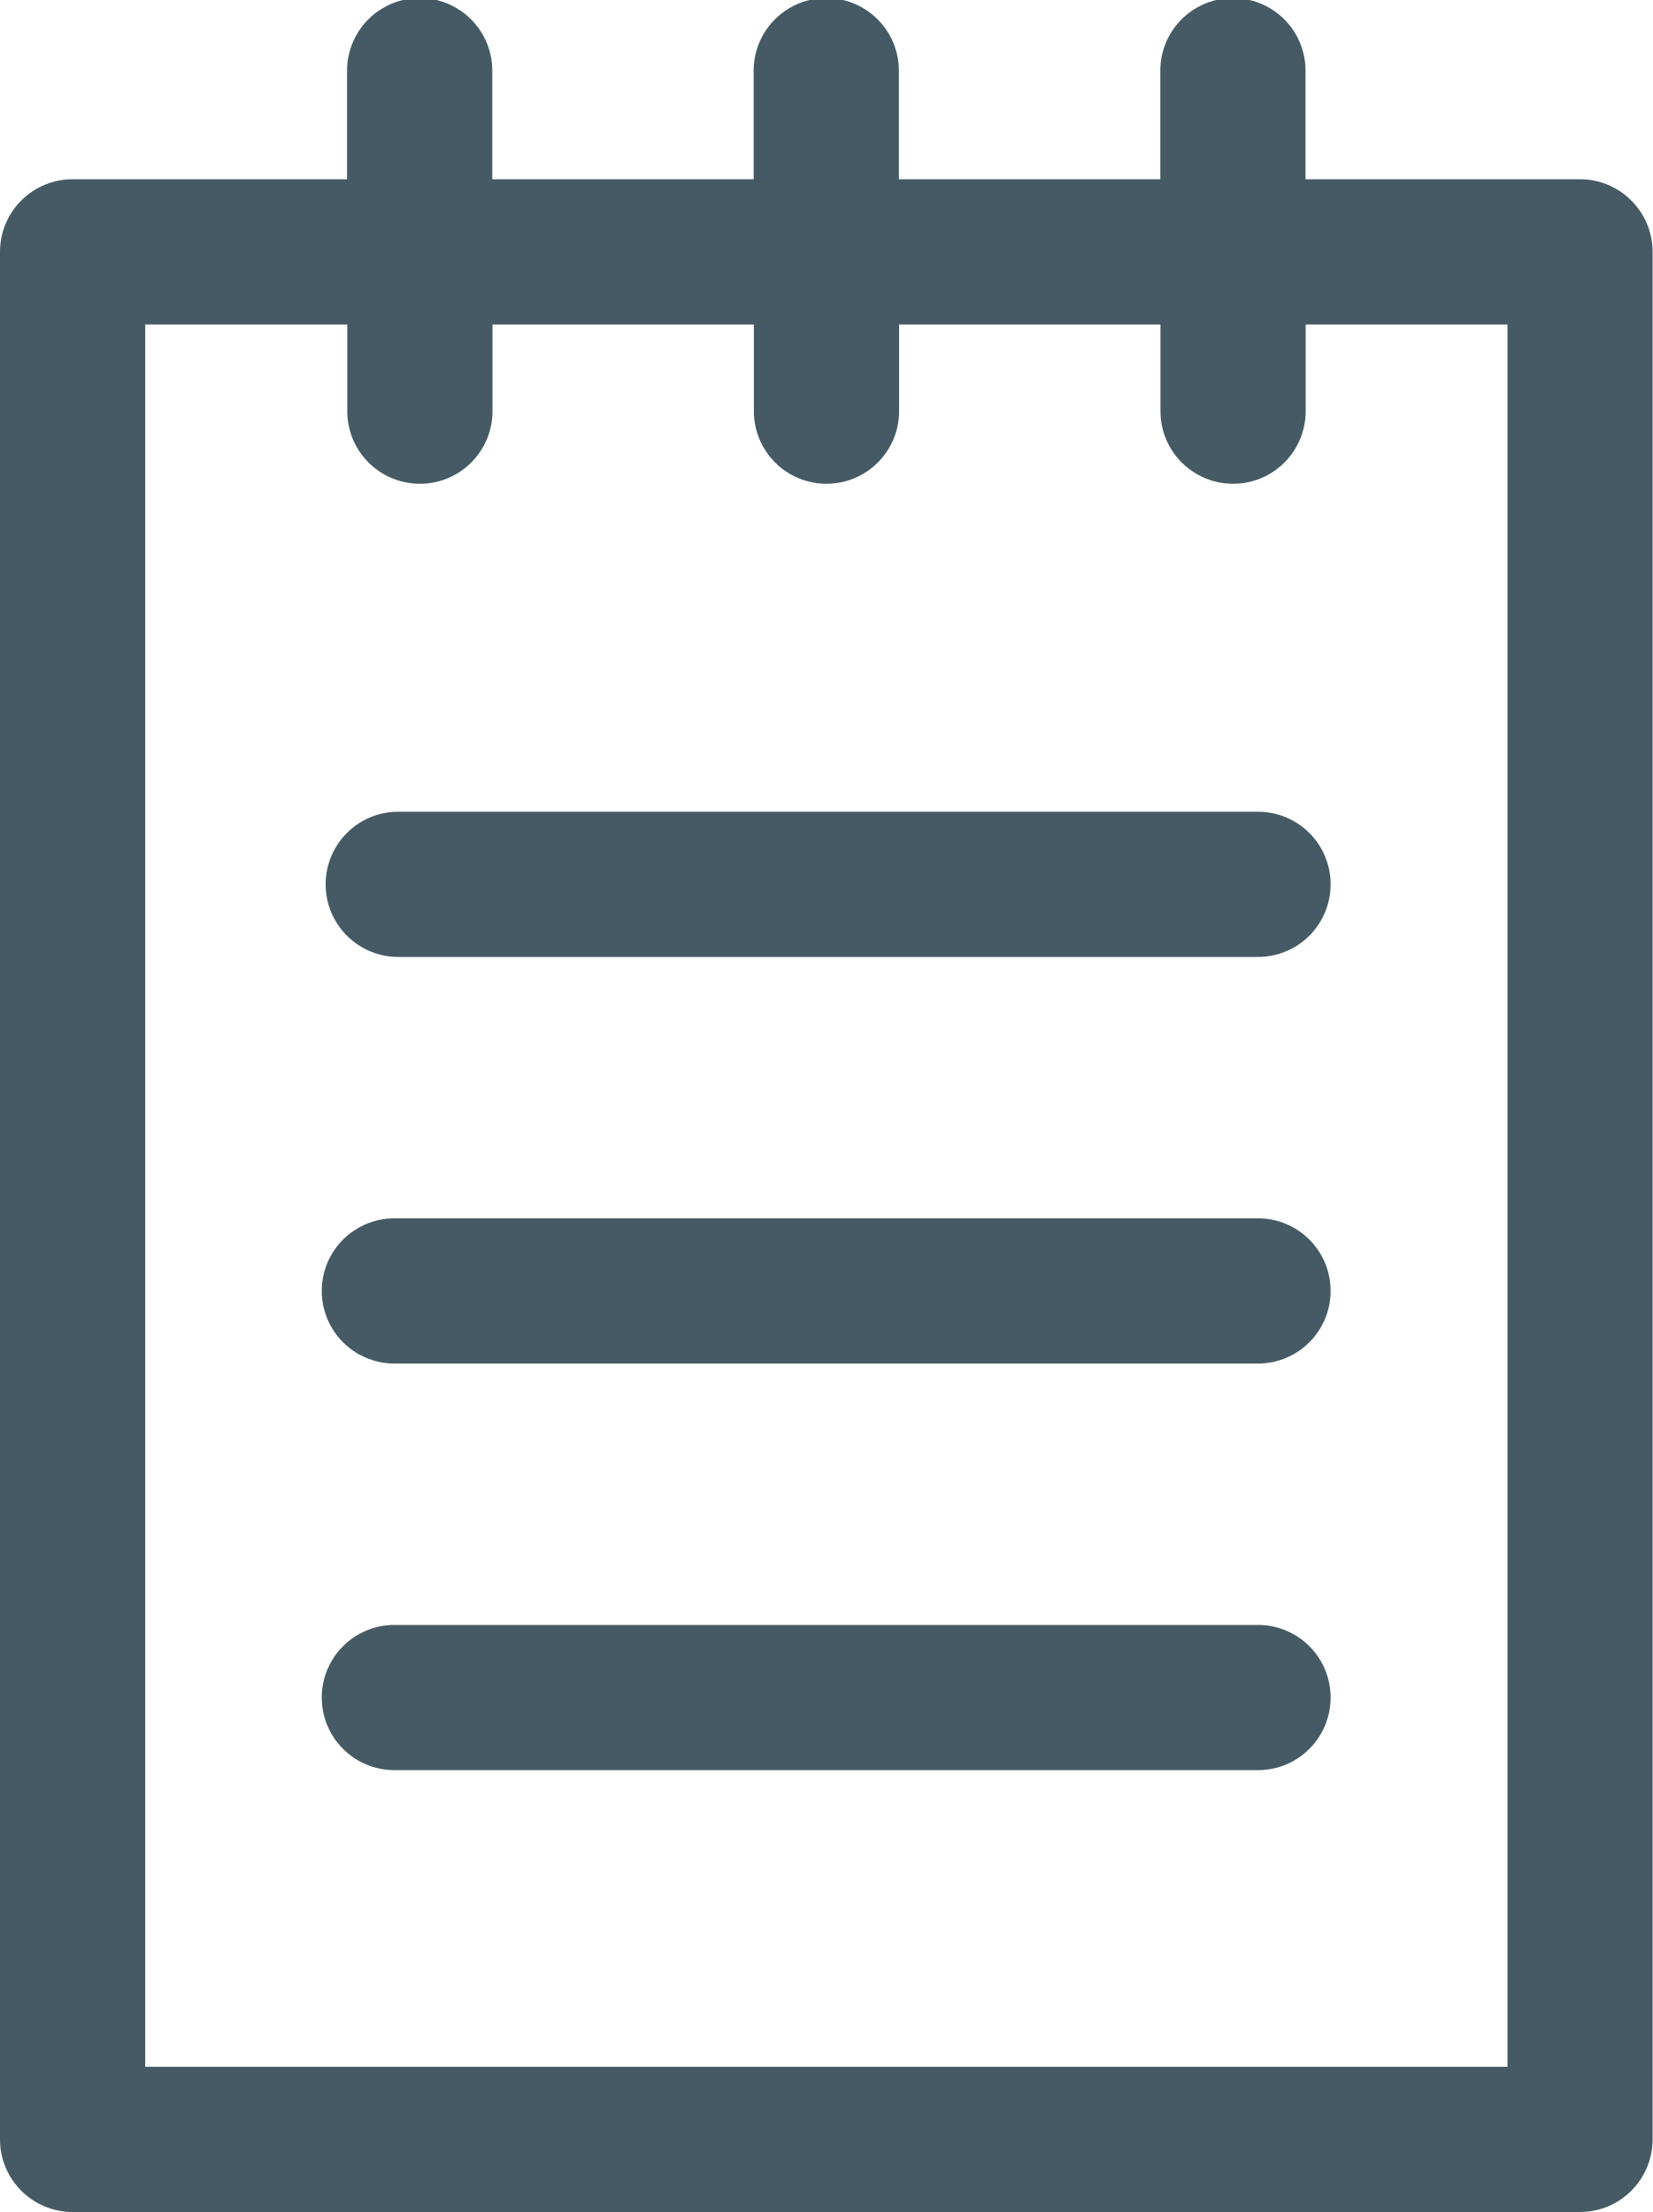
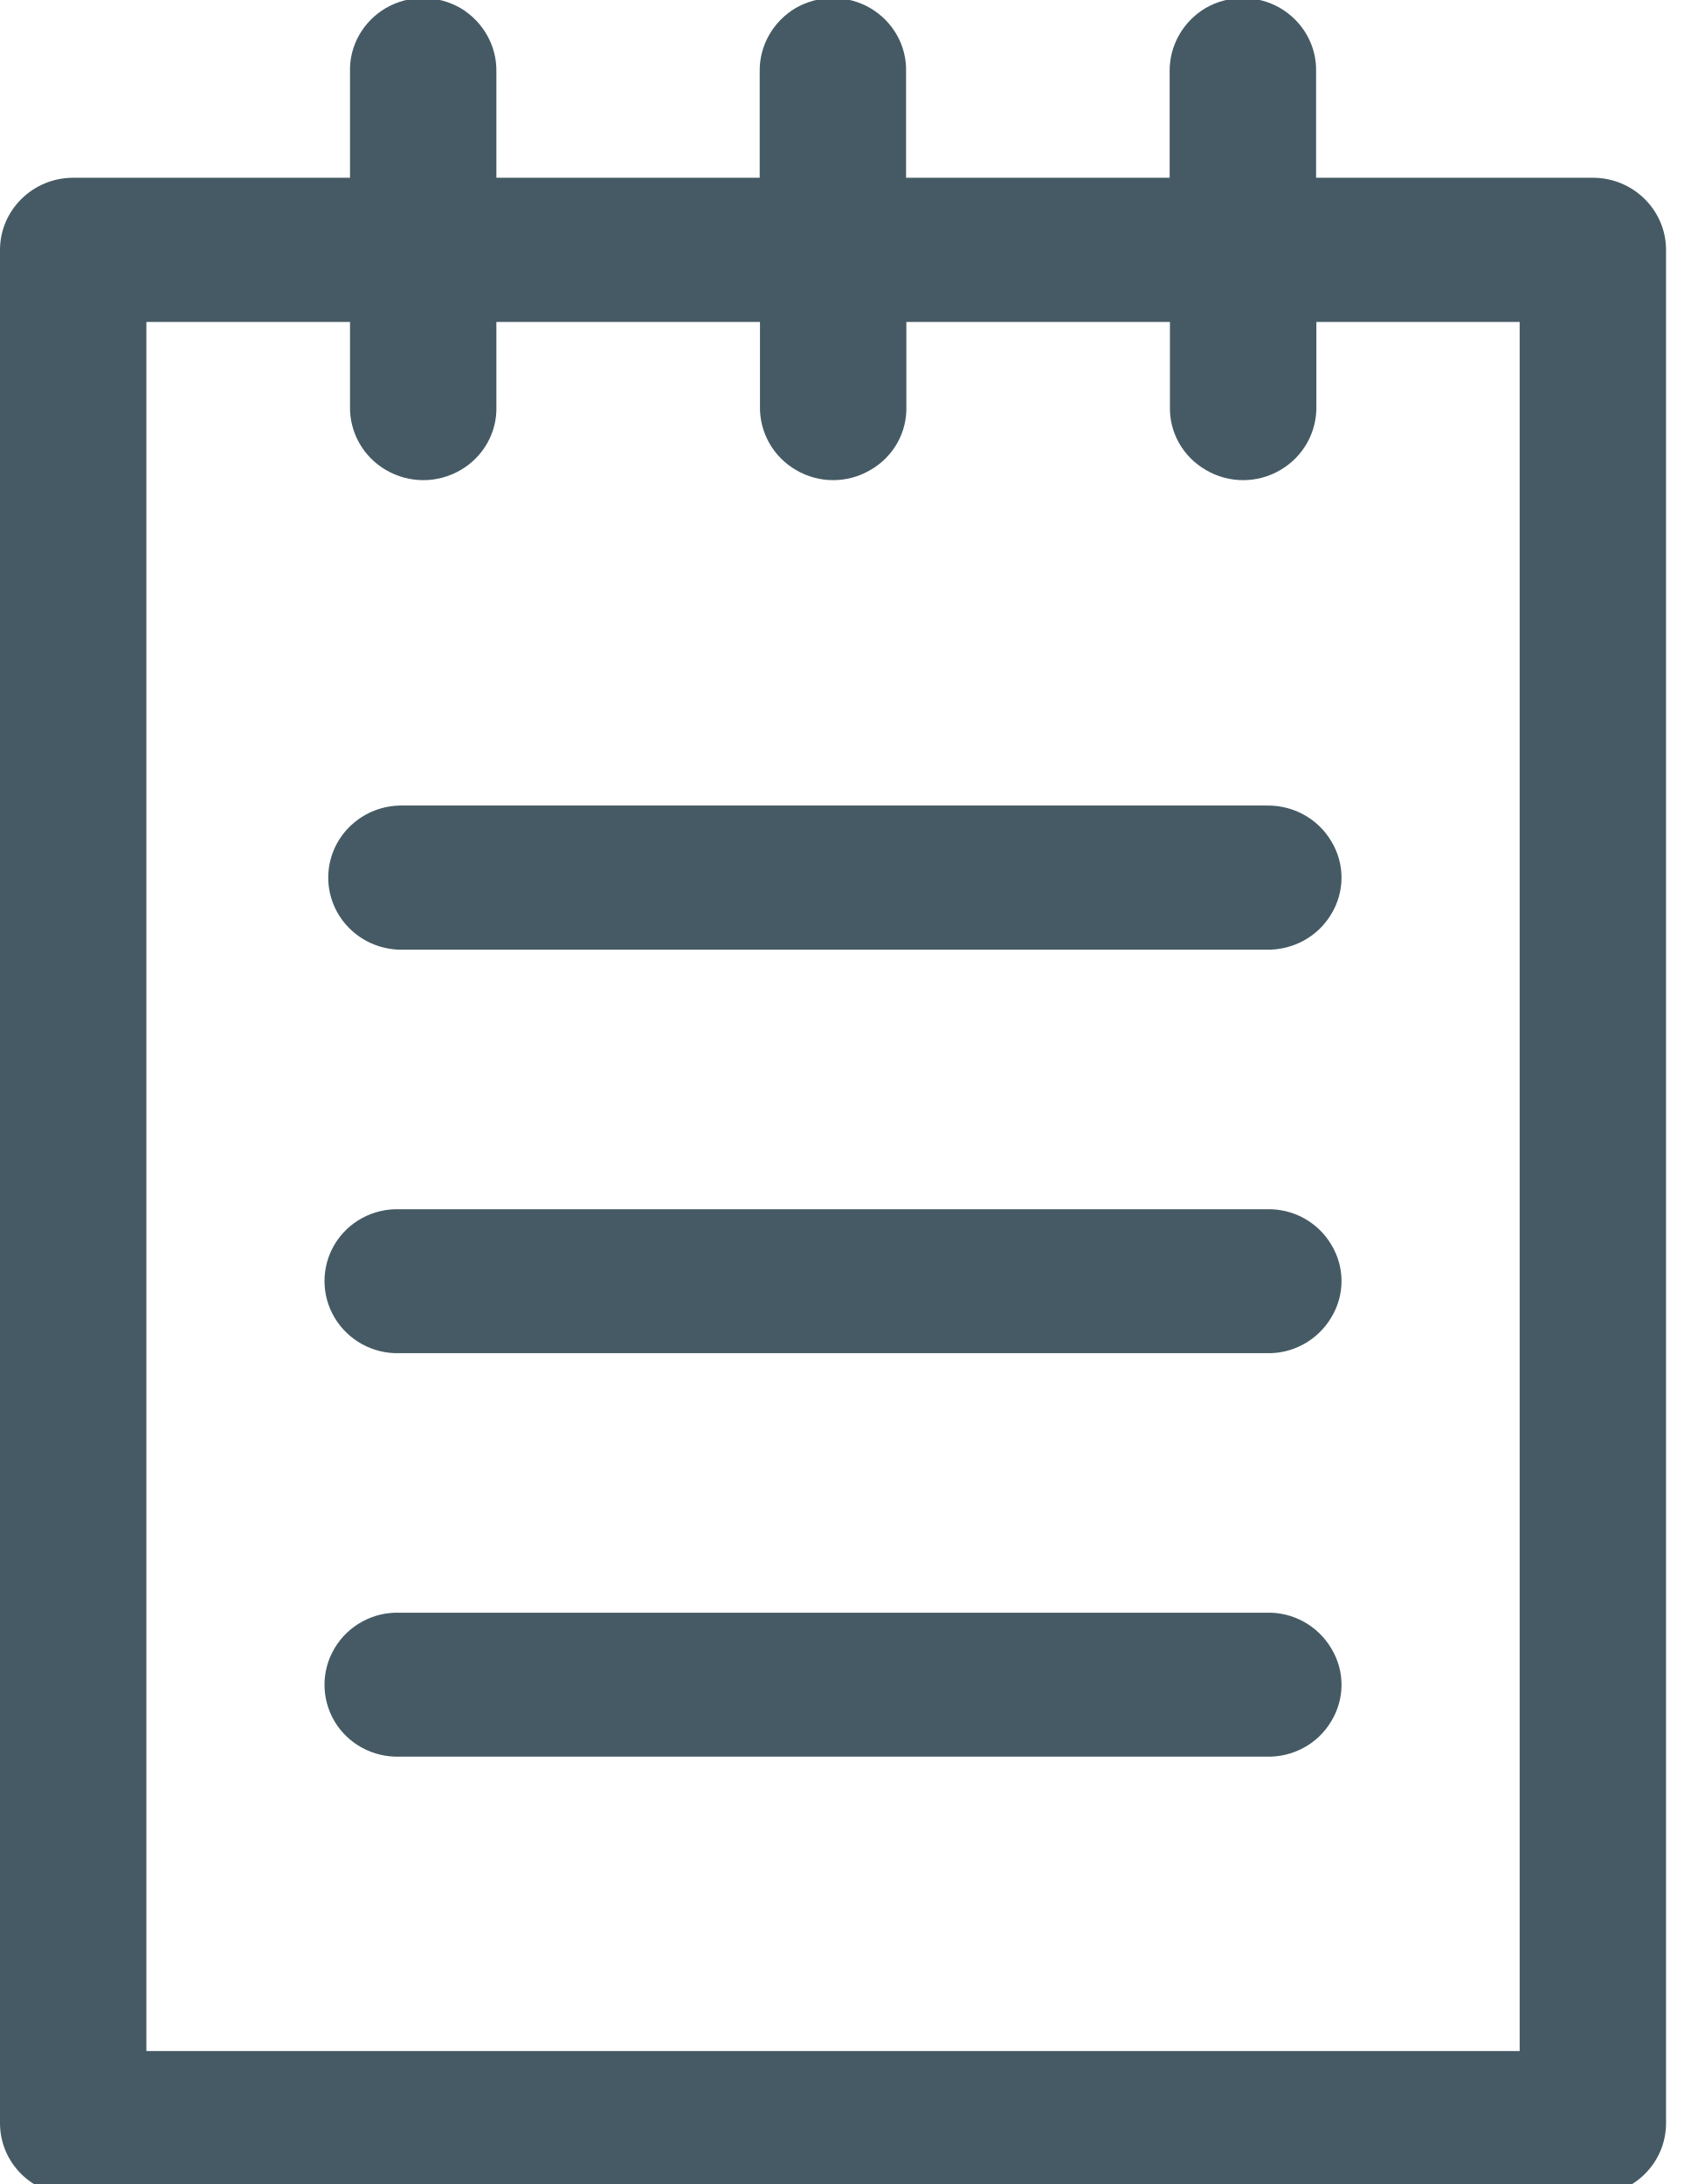
- <svg xmlns="http://www.w3.org/2000/svg" width="31.536" height="42.216" viewBox="0 0 31.536 42.216">
-   <g id="notebook" transform="translate(-48.173)">
-     <g id="Group_176" data-name="Group 176" transform="translate(48.173)">
-       <path id="Path_94" data-name="Path 94" d="M78.323,3.421H73.086V1.386a1.386,1.386,0,1,0-2.771,0V3.421H65.326V1.386a1.386,1.386,0,1,0-2.771,0V3.421H57.567V1.386a1.386,1.386,0,1,0-2.771,0V3.421H49.559a1.386,1.386,0,0,0-1.386,1.386V40.83a1.386,1.386,0,0,0,1.386,1.386H78.323a1.386,1.386,0,0,0,1.386-1.386V4.807A1.386,1.386,0,0,0,78.323,3.421ZM76.937,39.444H50.944V6.193H54.8V7.81a1.386,1.386,0,1,0,2.771,0V6.193h4.988V7.81a1.386,1.386,0,1,0,2.771,0V6.193h4.988V7.81a1.386,1.386,0,1,0,2.771,0V6.193h3.851V39.444Z" transform="translate(-48.173)" fill="#455a64" />
-       <path id="Path_95" data-name="Path 95" d="M121.708,139.758H105.3a1.386,1.386,0,0,0,0,2.771h16.406a1.386,1.386,0,1,0,0-2.771Z" transform="translate(-97.737 -124.266)" fill="#455a64" />
-       <path id="Path_96" data-name="Path 96" d="M121.708,209.758H105.3a1.386,1.386,0,1,0,0,2.771h16.406a1.386,1.386,0,1,0,0-2.771Z" transform="translate(-97.737 -186.506)" fill="#455a64" />
-       <path id="Path_97" data-name="Path 97" d="M121.708,279.758H105.3a1.386,1.386,0,1,0,0,2.771h16.406a1.386,1.386,0,1,0,0-2.771Z" transform="translate(-97.737 -248.746)" fill="#455a64" />
-     </g>
+ <svg xmlns="http://www.w3.org/2000/svg" width="24pt" height="31pt" viewBox="0 0 24 31" version="1.1">
+   <g id="surface1">
+     <path style=" stroke:none;fill-rule:nonzero;fill:rgb(27.059%,35.294%,39.216%);fill-opacity:1;" d="M 22.613 2.523 L 18.684 2.523 L 18.684 1.023 C 18.695 0.652 18.5 0.305 18.172 0.113 C 17.848 -0.074 17.445 -0.074 17.117 0.113 C 16.793 0.305 16.598 0.652 16.605 1.023 L 16.605 2.523 L 12.863 2.523 L 12.863 1.023 C 12.875 0.652 12.68 0.305 12.352 0.113 C 12.027 -0.074 11.625 -0.074 11.297 0.113 C 10.973 0.305 10.777 0.652 10.785 1.023 L 10.785 2.523 L 7.047 2.523 L 7.047 1.023 C 7.055 0.652 6.859 0.305 6.535 0.113 C 6.207 -0.074 5.805 -0.074 5.48 0.113 C 5.152 0.305 4.957 0.652 4.969 1.023 L 4.969 2.523 L 1.039 2.523 C 0.465 2.523 0 2.984 0 3.547 L 0 30.137 C 0 30.703 0.465 31.16 1.039 31.16 L 22.613 31.16 C 23.188 31.16 23.652 30.703 23.652 30.137 L 23.652 3.547 C 23.652 2.984 23.188 2.523 22.613 2.523 Z M 21.574 29.113 L 2.078 29.113 L 2.078 4.57 L 4.969 4.57 L 4.969 5.766 C 4.961 6.137 5.156 6.484 5.48 6.672 C 5.809 6.863 6.211 6.863 6.539 6.672 C 6.863 6.484 7.059 6.137 7.047 5.766 L 7.047 4.57 L 10.789 4.57 L 10.789 5.766 C 10.781 6.137 10.977 6.484 11.301 6.672 C 11.625 6.863 12.031 6.863 12.355 6.672 C 12.684 6.484 12.879 6.137 12.867 5.766 L 12.867 4.57 L 16.609 4.57 L 16.609 5.766 C 16.598 6.137 16.793 6.484 17.121 6.672 C 17.445 6.863 17.852 6.863 18.176 6.672 C 18.5 6.484 18.695 6.137 18.688 5.766 L 18.688 4.57 L 21.574 4.57 Z M 21.574 29.113 " />
+     <path style=" stroke:none;fill-rule:nonzero;fill:rgb(27.059%,35.294%,39.216%);fill-opacity:1;" d="M 17.977 11.434 L 5.672 11.434 C 5.109 11.449 4.66 11.902 4.66 12.457 C 4.66 13.012 5.109 13.465 5.672 13.48 L 17.977 13.48 C 18.355 13.488 18.707 13.297 18.898 12.977 C 19.094 12.656 19.094 12.258 18.898 11.938 C 18.707 11.617 18.355 11.426 17.977 11.434 Z M 17.977 11.434 " />
+     <path style=" stroke:none;fill-rule:nonzero;fill:rgb(27.059%,35.294%,39.216%);fill-opacity:1;" d="M 17.977 17.164 L 5.672 17.164 C 5.293 17.152 4.941 17.344 4.75 17.664 C 4.559 17.984 4.559 18.383 4.75 18.703 C 4.941 19.023 5.293 19.219 5.672 19.207 L 17.977 19.207 C 18.355 19.219 18.707 19.023 18.898 18.703 C 19.094 18.383 19.094 17.984 18.898 17.664 C 18.707 17.344 18.355 17.152 17.977 17.164 Z M 17.977 17.164 " />
+     <path style=" stroke:none;fill-rule:nonzero;fill:rgb(27.059%,35.294%,39.216%);fill-opacity:1;" d="M 17.977 22.891 L 5.672 22.891 C 5.293 22.879 4.941 23.074 4.75 23.395 C 4.559 23.715 4.559 24.113 4.75 24.434 C 4.941 24.754 5.293 24.945 5.672 24.934 L 17.977 24.934 C 18.355 24.945 18.707 24.754 18.898 24.434 C 19.094 24.113 19.094 23.715 18.898 23.395 C 18.707 23.074 18.355 22.879 17.977 22.891 Z M 17.977 22.891 " />
  </g>
</svg>
